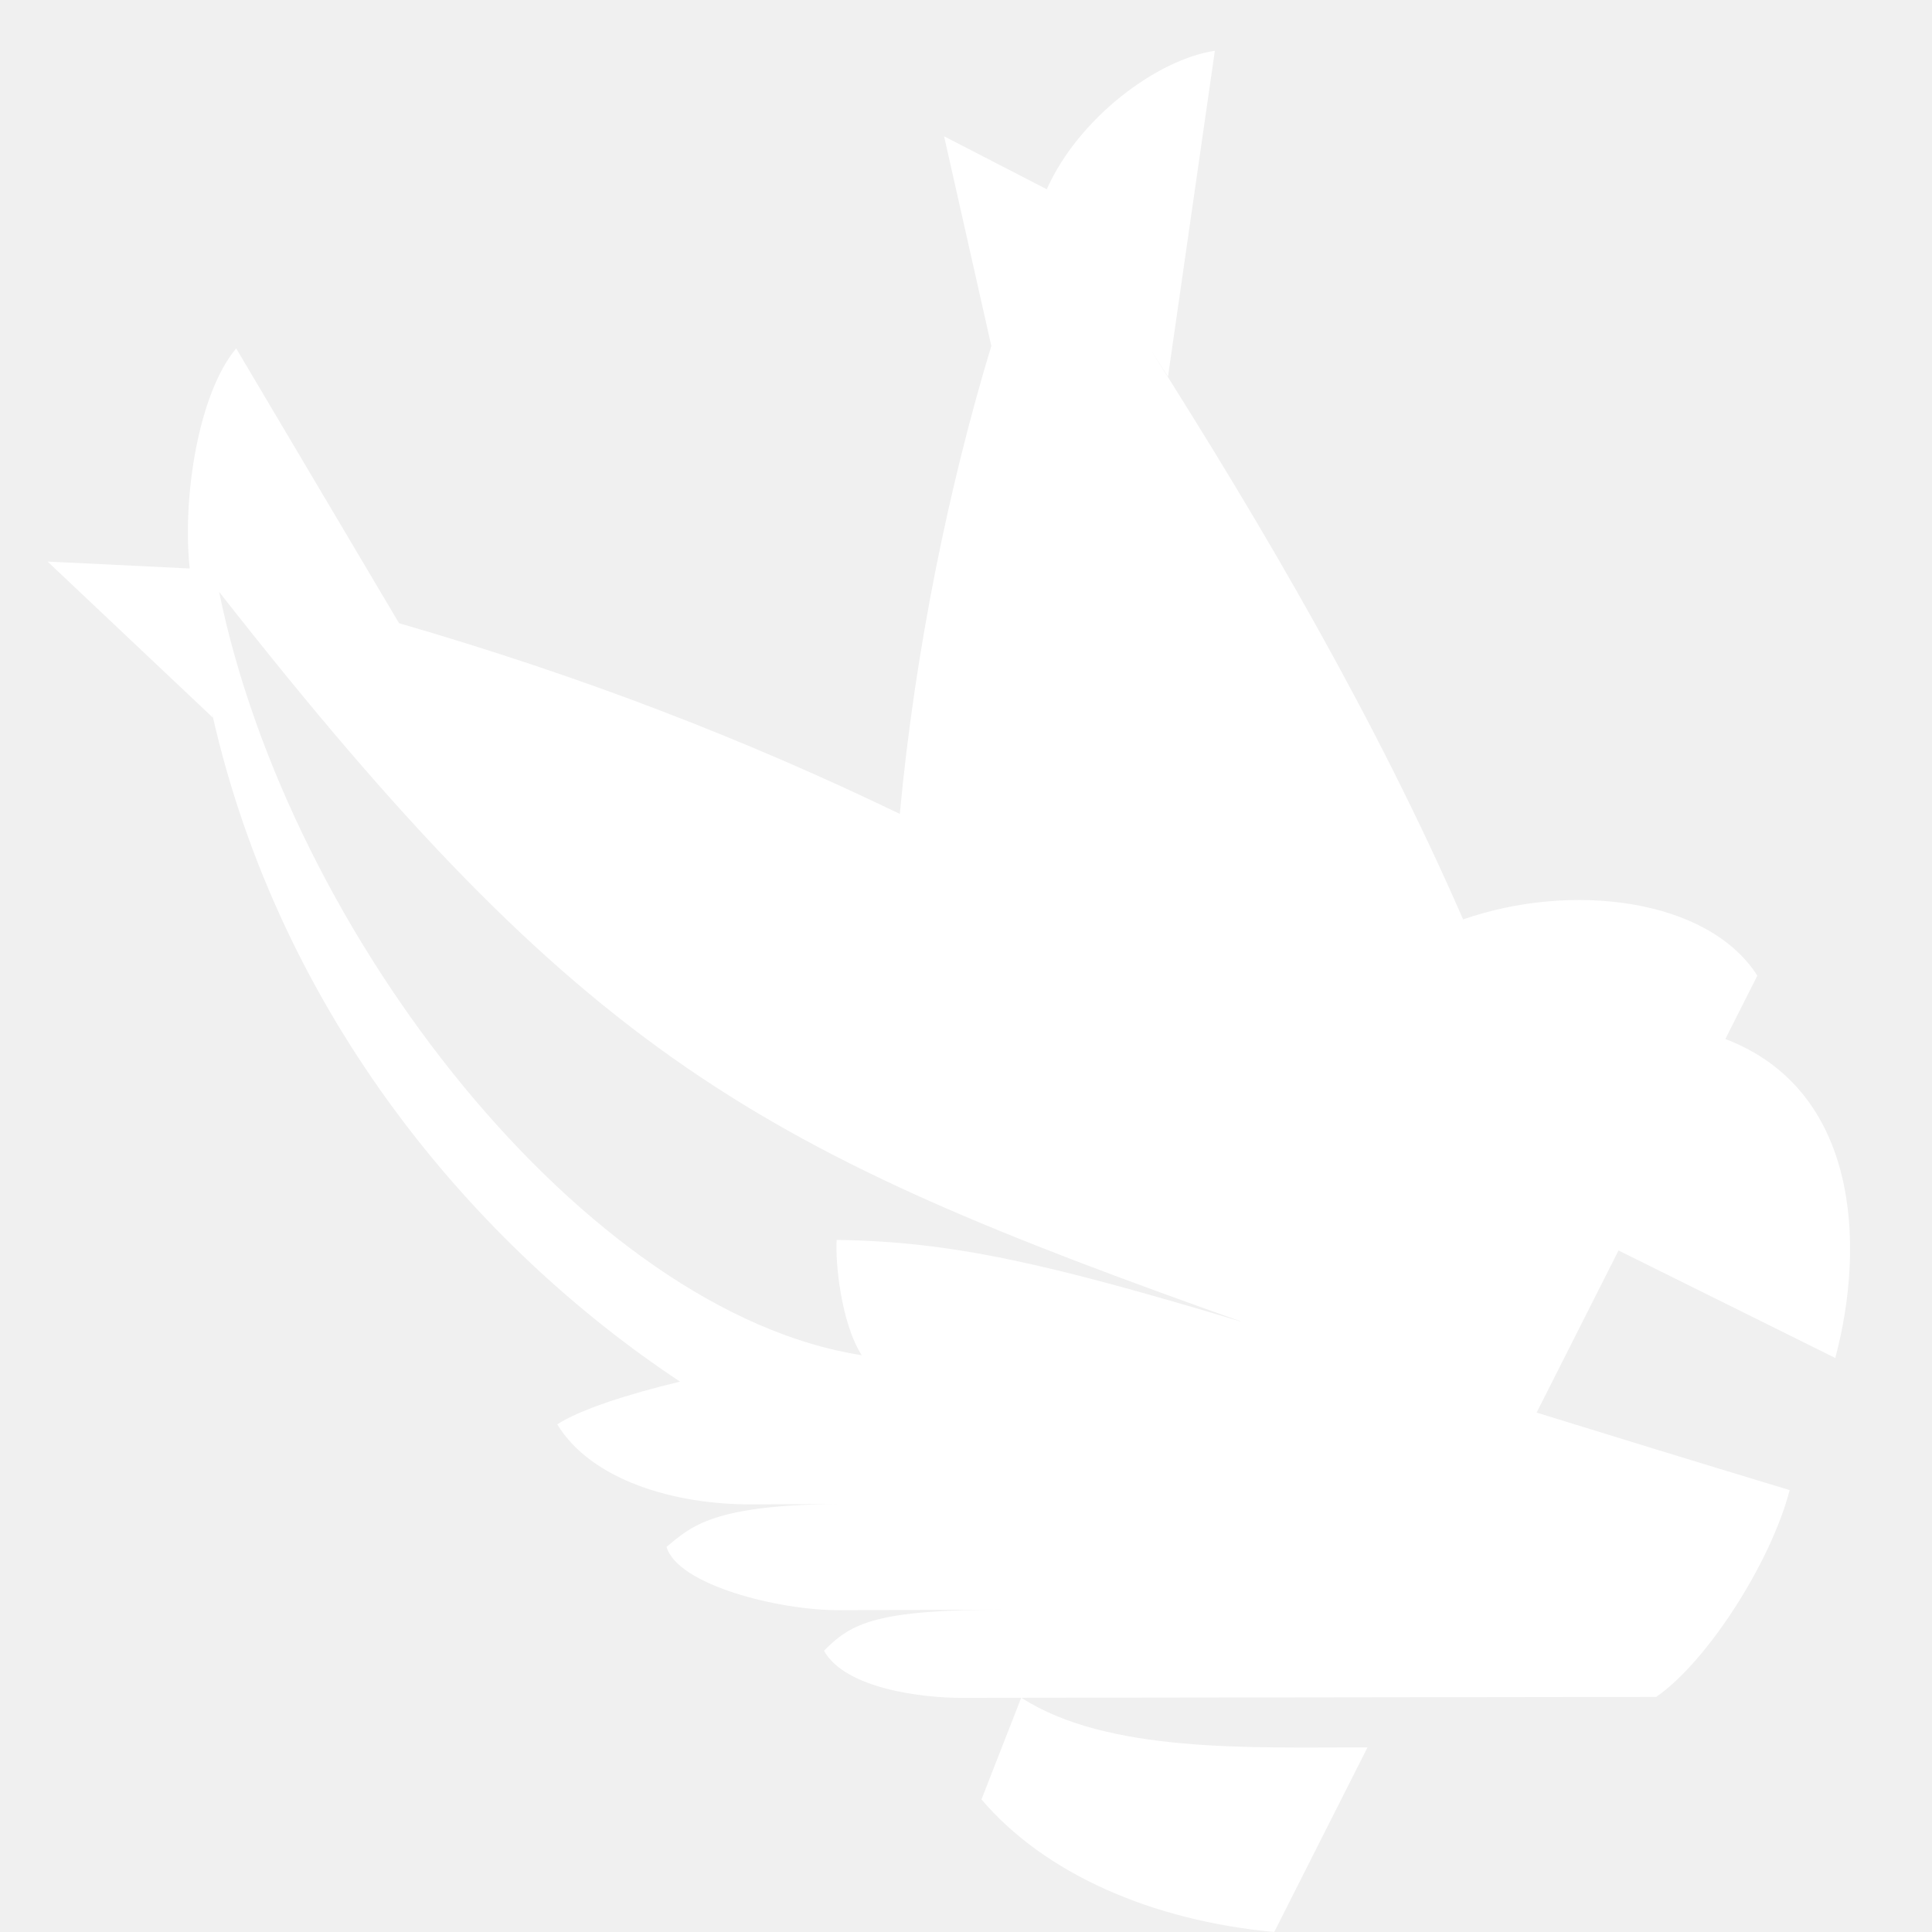
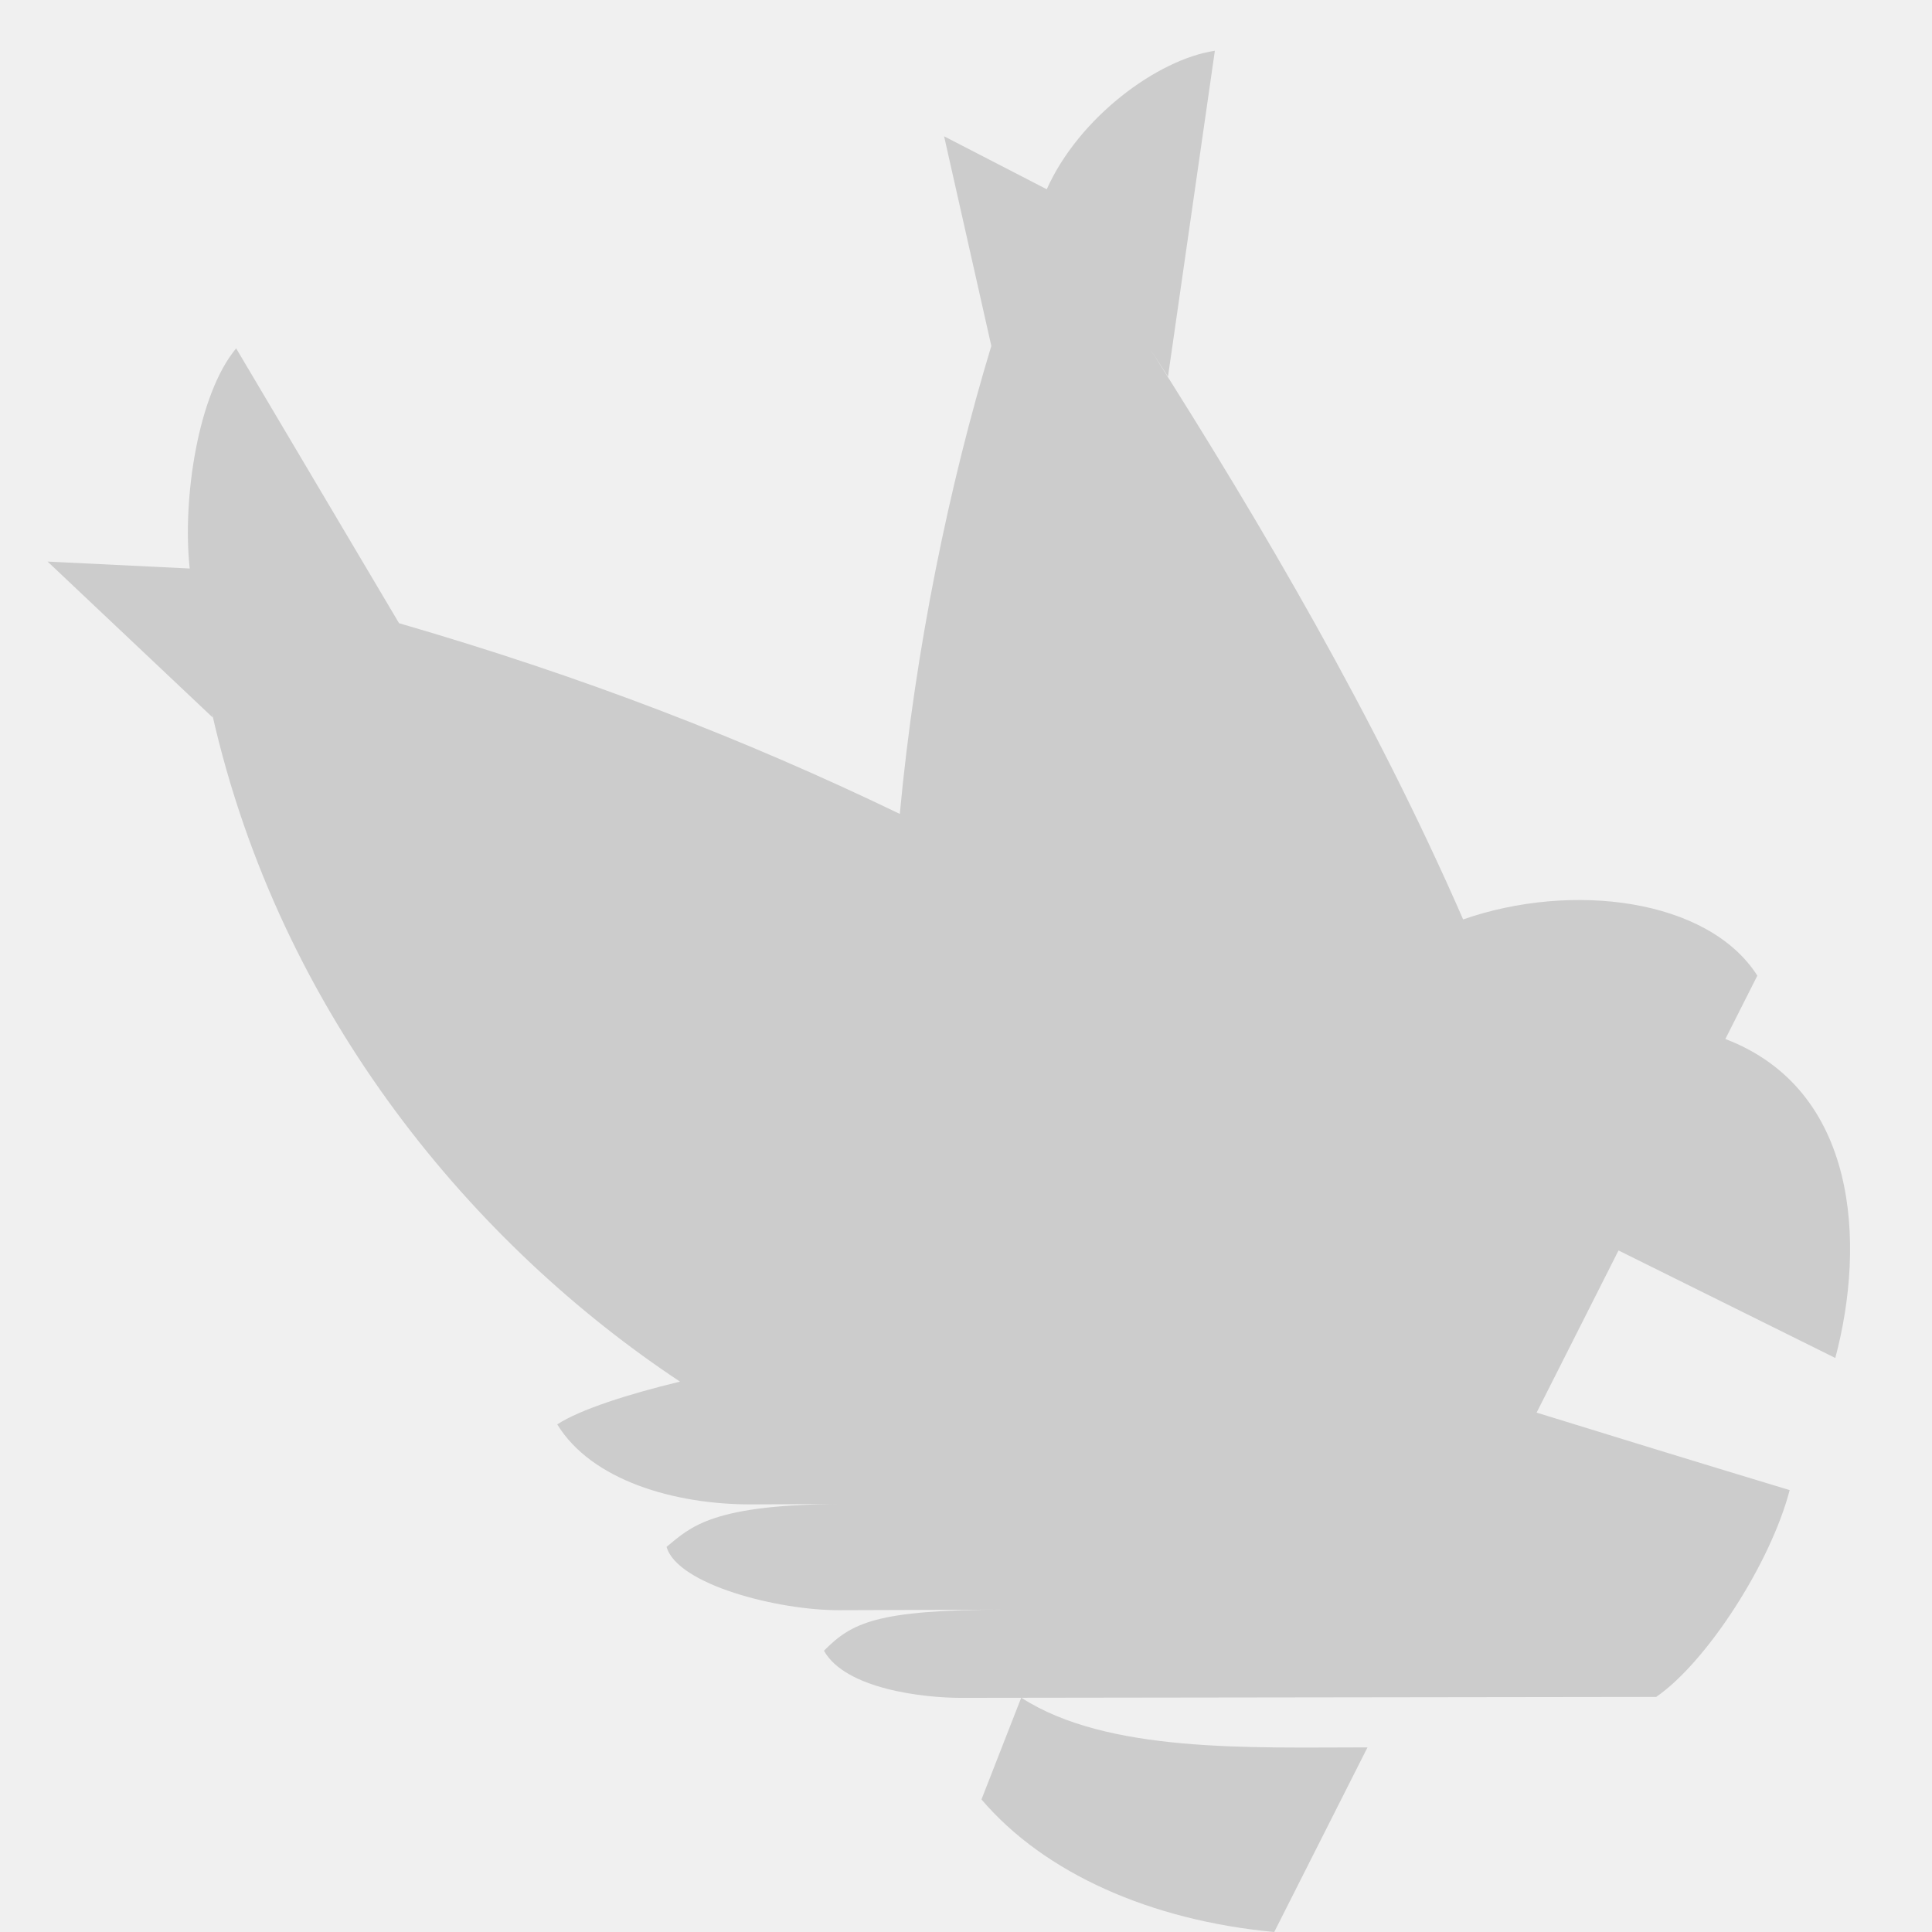
<svg xmlns="http://www.w3.org/2000/svg" width="1280" height="1280" viewBox="0 0 338.667 338.667" version="1.1" id="svg1" xml:space="preserve">
  <defs id="defs1" />
-   <g id="layer1" transform="translate(-579.6345,6.946429)">
-     <path id="path17" style="opacity:1;fill:#ffffff;fill-opacity:1;stroke-width:2.308;stroke-linecap:round;stroke-linejoin:round" d="M 792.592,1.953 C 782.499,3.458 768.726,13.676 763.124,26.231 l -17.995,-9.284 8.278,36.747 c -7.323,24.132 -13.349,53.094 -16.042,82.03 -27.195,-13.104 -55.456,-24.053 -87.832,-33.443 l 0.05,0.012 -28.552,-48.173 c -6.696,8.008 -9.458,26.369 -8.141,38.589 l -24.914,-1.215 28.937,27.325 -0.111,-0.718 c 12,53.298 46.352,93.507 82.032,117.14 -9.126,2.203 -17.504,4.889 -21.517,7.495 5.991,9.818 20.537,14.064 34.04,14.028 10.169,-0.028 9.339,-0.056 16.542,-0.069 -23.493,0 -27.176,4.03 -31.421,7.513 1.898,6.643 19.538,11.118 30.178,11.102 7.95,-0.013 23.696,-0.09 29.347,-0.099 -22.965,0 -27.11,2.376 -31.933,7.2 3.758,6.752 17.558,8.274 24.014,8.265 l 10.56,-0.015 -6.962,17.82 c 11.028,12.966 29.728,21.229 51.318,23.24 l 16.348,-32.362 c -20.575,0 -45.593,1.03 -60.673,-8.697 l 111.281,-0.15 c 8.863,-6.115 20.07,-23.471 23.394,-36.253 -16.897,-5.111 -31.178,-9.508 -44.356,-13.585 l 7.179,-14.211 7.178,-14.211 37.999,18.848 c 5.356,-20.114 3.967,-47.028 -19.272,-55.919 l 5.608,-11.101 c -8.627,-13.532 -32.541,-16.496 -51.575,-9.857 -15.349,-35.183 -35.253,-69.143 -54.731,-99.78 l 2.996,4.63 z M 618.042,96.798 c 64.242,81.951 94.739,97.942 179.043,127.866 -0.019,0.006 -0.039,0.009 -0.057,0.012 -33.43,-10.059 -50.584,-14.032 -70.733,-14.269 -0.259,3.9 0.768,14.53 4.388,20.207 -48.223,-7.485 -100.29,-73.513 -112.641,-133.816 z" />
+   <g id="layer1" transform="translate(-579.6345,6.946429)" style="fill:#cccccc">
+     <path id="path17" style="opacity:1;fill:#cccccc;fill-opacity:1;stroke-width:2.308;stroke-linecap:round;stroke-linejoin:round" d="M 792.592,1.953 C 782.499,3.458 768.726,13.676 763.124,26.231 l -17.995,-9.284 8.278,36.747 c -7.323,24.132 -13.349,53.094 -16.042,82.03 -27.195,-13.104 -55.456,-24.053 -87.832,-33.443 l 0.05,0.012 -28.552,-48.173 c -6.696,8.008 -9.458,26.369 -8.141,38.589 l -24.914,-1.215 28.937,27.325 -0.111,-0.718 c 12,53.298 46.352,93.507 82.032,117.14 -9.126,2.203 -17.504,4.889 -21.517,7.495 5.991,9.818 20.537,14.064 34.04,14.028 10.169,-0.028 9.339,-0.056 16.542,-0.069 -23.493,0 -27.176,4.03 -31.421,7.513 1.898,6.643 19.538,11.118 30.178,11.102 7.95,-0.013 23.696,-0.09 29.347,-0.099 -22.965,0 -27.11,2.376 -31.933,7.2 3.758,6.752 17.558,8.274 24.014,8.265 l 10.56,-0.015 -6.962,17.82 c 11.028,12.966 29.728,21.229 51.318,23.24 l 16.348,-32.362 c -20.575,0 -45.593,1.03 -60.673,-8.697 l 111.281,-0.15 c 8.863,-6.115 20.07,-23.471 23.394,-36.253 -16.897,-5.111 -31.178,-9.508 -44.356,-13.585 l 7.179,-14.211 7.178,-14.211 37.999,18.848 c 5.356,-20.114 3.967,-47.028 -19.272,-55.919 l 5.608,-11.101 c -8.627,-13.532 -32.541,-16.496 -51.575,-9.857 -15.349,-35.183 -35.253,-69.143 -54.731,-99.78 l 2.996,4.63 z" />
  </g>
</svg>
